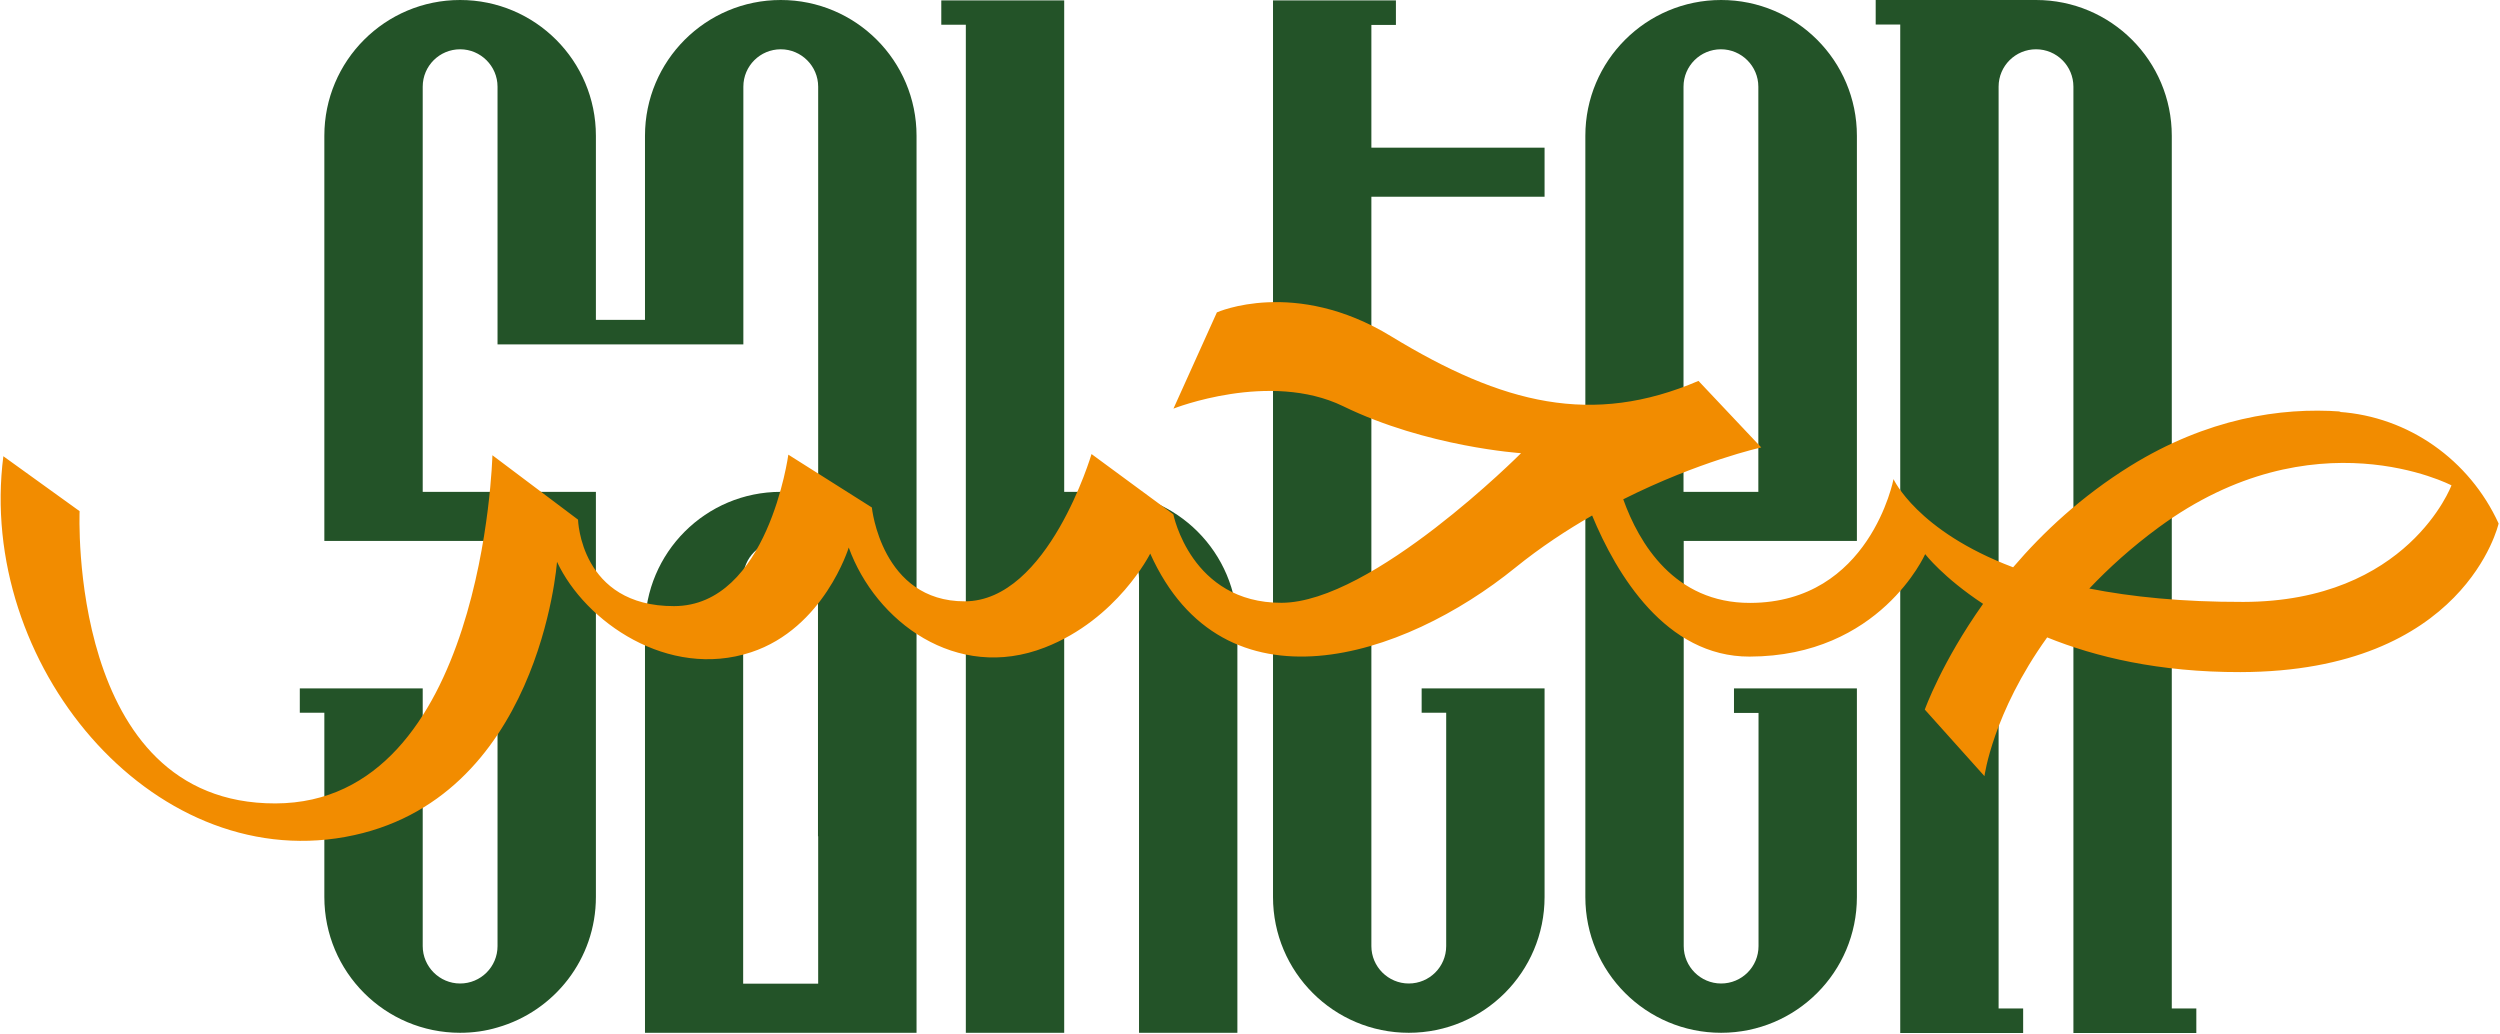
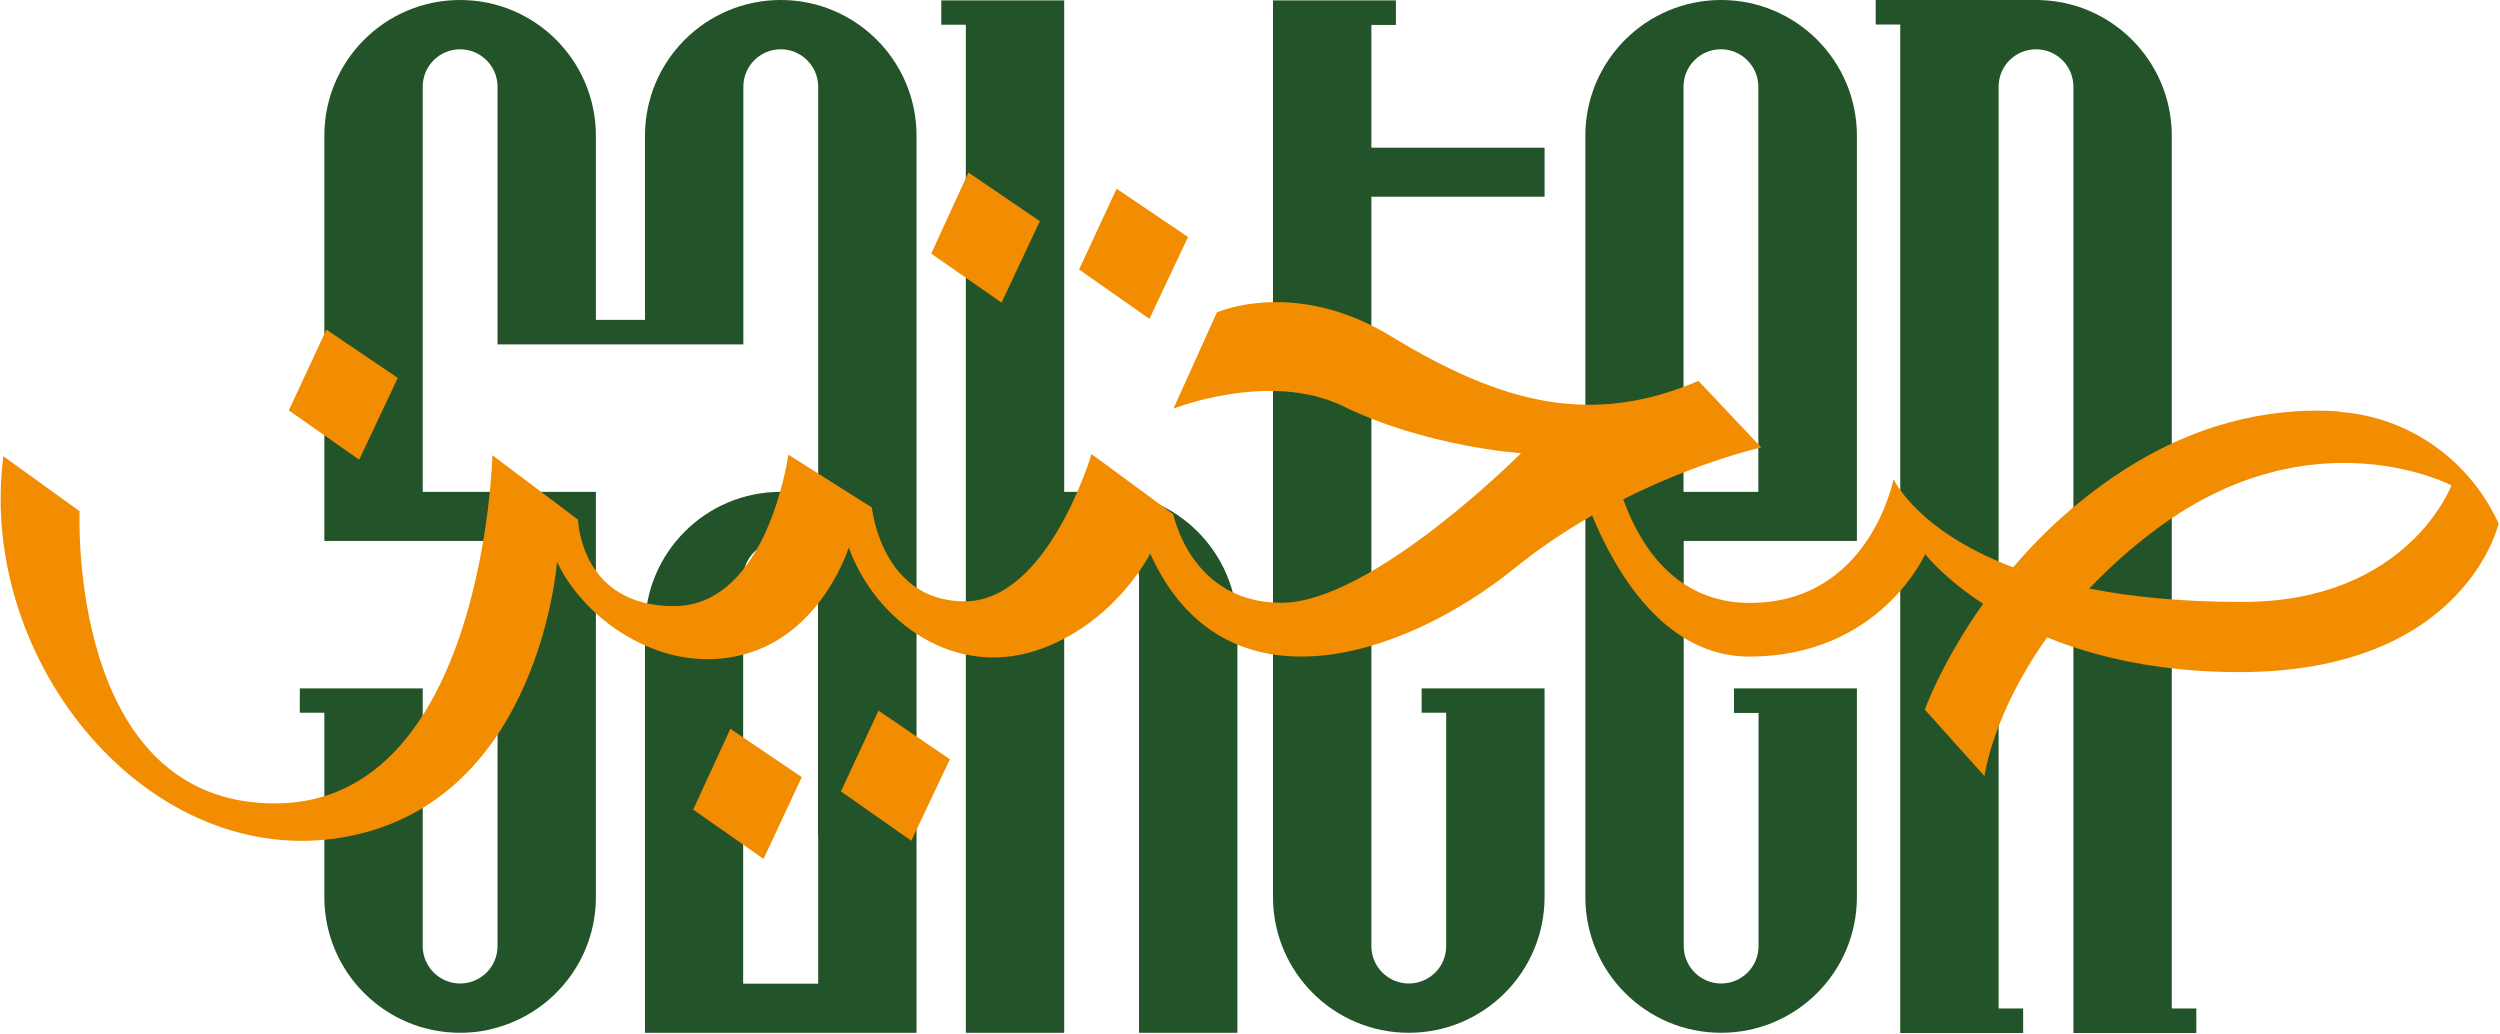
<svg xmlns="http://www.w3.org/2000/svg" viewBox="0 0 1703 704" fill="none">
  <path d="M531.857 0C480.757 0 439.365 41.392 439.365 92.492V217.882H405.927V92.492C405.927 41.392 364.535 0 313.435 0C262.336 0 220.943 41.392 220.943 92.492V368.485H338.918V644.478C338.918 658.635 327.458 669.961 313.435 669.961C299.413 669.961 287.953 658.5 287.953 644.478V468.932H204.225V485.516H220.943V611.041C220.943 662.141 262.336 703.533 313.435 703.533C322.334 703.533 330.828 702.32 338.918 699.893C377.614 688.837 405.927 653.242 405.927 611.041V335.048H287.953V59.055C287.953 44.898 299.413 33.572 313.435 33.572C327.458 33.572 338.918 45.033 338.918 59.055V234.601H405.927H422.646H439.365H506.374V59.055C506.374 44.898 517.835 33.572 531.857 33.572C545.879 33.572 557.339 45.033 557.339 59.055V335.048H531.857C480.757 335.048 439.365 376.44 439.365 427.54V703.533H624.349V92.492C624.349 41.392 582.957 0 531.857 0ZM557.339 569.649V670.096H506.24V394.103C506.24 379.946 517.7 368.62 531.722 368.62C545.744 368.62 557.205 380.08 557.205 394.103V569.649H557.339Z" fill="#235328" />
  <path d="M1172.43 0C1121.33 0 1079.94 41.392 1079.94 92.492V611.041C1079.94 662.141 1121.33 703.533 1172.43 703.533C1223.53 703.533 1264.92 662.141 1264.92 611.041V468.932H1197.91H1181.19V485.651H1197.91V644.478C1197.91 658.635 1186.45 669.961 1172.43 669.961C1158.41 669.961 1146.95 658.5 1146.95 644.478V368.485H1264.92V92.492C1264.92 41.392 1223.53 0 1172.43 0ZM1197.91 335.048H1146.81V59.055C1146.81 44.898 1158.27 33.572 1172.29 33.572C1186.32 33.572 1197.78 45.033 1197.78 59.055V335.048H1197.91Z" fill="#235328" />
  <path d="M750.416 335.048H724.933V0.27H641.205V16.854H657.924V703.534H724.933V393.968C724.933 379.811 736.394 368.486 750.416 368.486C764.438 368.486 775.898 379.946 775.898 393.968V703.534H842.908V427.54C842.908 376.44 801.516 335.048 750.416 335.048Z" fill="#235328" />
  <path d="M934.181 16.989H950.9V0.27H867.172V611.041C867.172 662.141 908.564 703.534 959.664 703.534C1010.76 703.534 1052.16 662.141 1052.16 611.041V468.933H968.428V485.516H985.146V644.479C985.146 658.636 973.686 669.961 959.664 669.961C945.642 669.961 934.181 658.501 934.181 644.479V134.02H1052.16V100.582H934.181V16.854V16.989Z" fill="#235328" />
  <path d="M1496.14 686.949H1479.42V92.492C1479.42 41.392 1438.03 0 1386.93 0H1277.72V16.719H1294.44V703.668H1361.45H1378.17V686.949H1361.45V59.055C1361.45 44.898 1372.91 33.572 1386.93 33.572C1401.09 33.572 1412.41 45.033 1412.41 59.055V703.668H1479.42H1496.14V686.949Z" fill="#235328" />
+   <path d="M809.278 161.448L760.642 128.56L735.054 183.588L782.983 217.195L809.278 161.448Z" fill="#F28C00" />
+   <path d="M708.331 150.652L659.696 117.525L634.343 172.792L682.272 206.159L708.331 150.652Z" fill="#F28C00" />
+   <path d="M270.969 257.421L222.334 224.532L196.745 279.56L244.674 313.167L270.969 257.421Z" fill="#F28C00" />
+   <path d="M572.847 539.107L620.776 572.714L647.071 517.207L598.436 484.079L572.847 539.107Z" fill="#F28C00" />
+   <path d="M472.185 551.501L520.114 585.108L546.173 529.362L497.537 496.474L472.185 551.501Z" fill="#F28C00" />
  <path d="M1594.63 280.34C1553.6 277.315 1503.4 285.065 1451.12 317.439C1417.92 338.062 1391.8 362.495 1371.33 386.439C1305.74 361.712 1289.87 326.367 1289.87 326.367C1289.87 326.367 1273.77 410.538 1192.19 410.701C1140.56 410.805 1116.43 369.98 1105.76 340.122C1157.34 314.204 1199.76 304.796 1199.76 304.796L1157 259.467C1084.68 290.447 1023.82 275.51 947.569 229.052C881.944 189.027 828.943 212.797 828.943 212.797L799.367 278.351C799.367 278.351 864.859 252.404 914.892 276.685C972.005 304.536 1036.14 308.71 1036.14 308.71C1036.14 308.71 934.73 410.501 872.958 410.625C811.185 410.749 799.275 350.298 799.275 350.298L743.551 309.297C743.551 309.297 714.045 409.51 657.224 409.624C600.403 409.738 593.908 345.691 593.908 345.691L537.015 309.712C537.015 309.712 523.075 412.761 459.181 412.889C395.287 413.017 393.754 353.98 393.754 353.98L335.43 310.116C335.43 310.116 329.54 547.005 187.605 547.29C45.671 547.575 54.23 348.208 54.23 348.208L2.285 310.785C-15.822 451.848 102.35 594.072 235.042 570.142C367.733 546.212 379.43 382.693 379.43 382.693C398.61 423.767 455.274 462.854 511.586 444.336C561.301 427.982 578.166 372.972 578.166 372.972C596.422 423.37 651.44 464.612 711.75 441.066C761.224 421.844 783.533 377.101 783.533 377.101C833.503 488.149 955.79 448.703 1032.29 386.641C1049.48 372.743 1067.37 360.995 1084.56 351.16C1101.15 391.284 1134.74 447.388 1191.8 447.274C1280.68 447.095 1311.43 377.476 1311.43 377.476C1311.43 377.476 1323.72 393.466 1350.87 411.339C1322.66 451.075 1311.17 483.367 1311.17 483.367L1351.81 528.7C1351.81 528.7 1357.39 485.903 1394.53 434.198C1427.33 447.518 1470.74 457.948 1526.14 457.837C1679.39 457.53 1702.06 356.614 1702.06 356.614C1682.17 313.151 1640.61 283.834 1593.45 280.582L1594.63 280.34ZM1528.17 410.027C1486.44 410.111 1452.01 406.595 1423.23 400.916C1436.41 387.026 1451.94 372.892 1470.54 359.23C1576.24 281.572 1669.94 330.624 1669.94 330.624C1669.94 330.624 1640.4 409.802 1528.17 410.027Z" fill="#F28C00" />
</svg>
